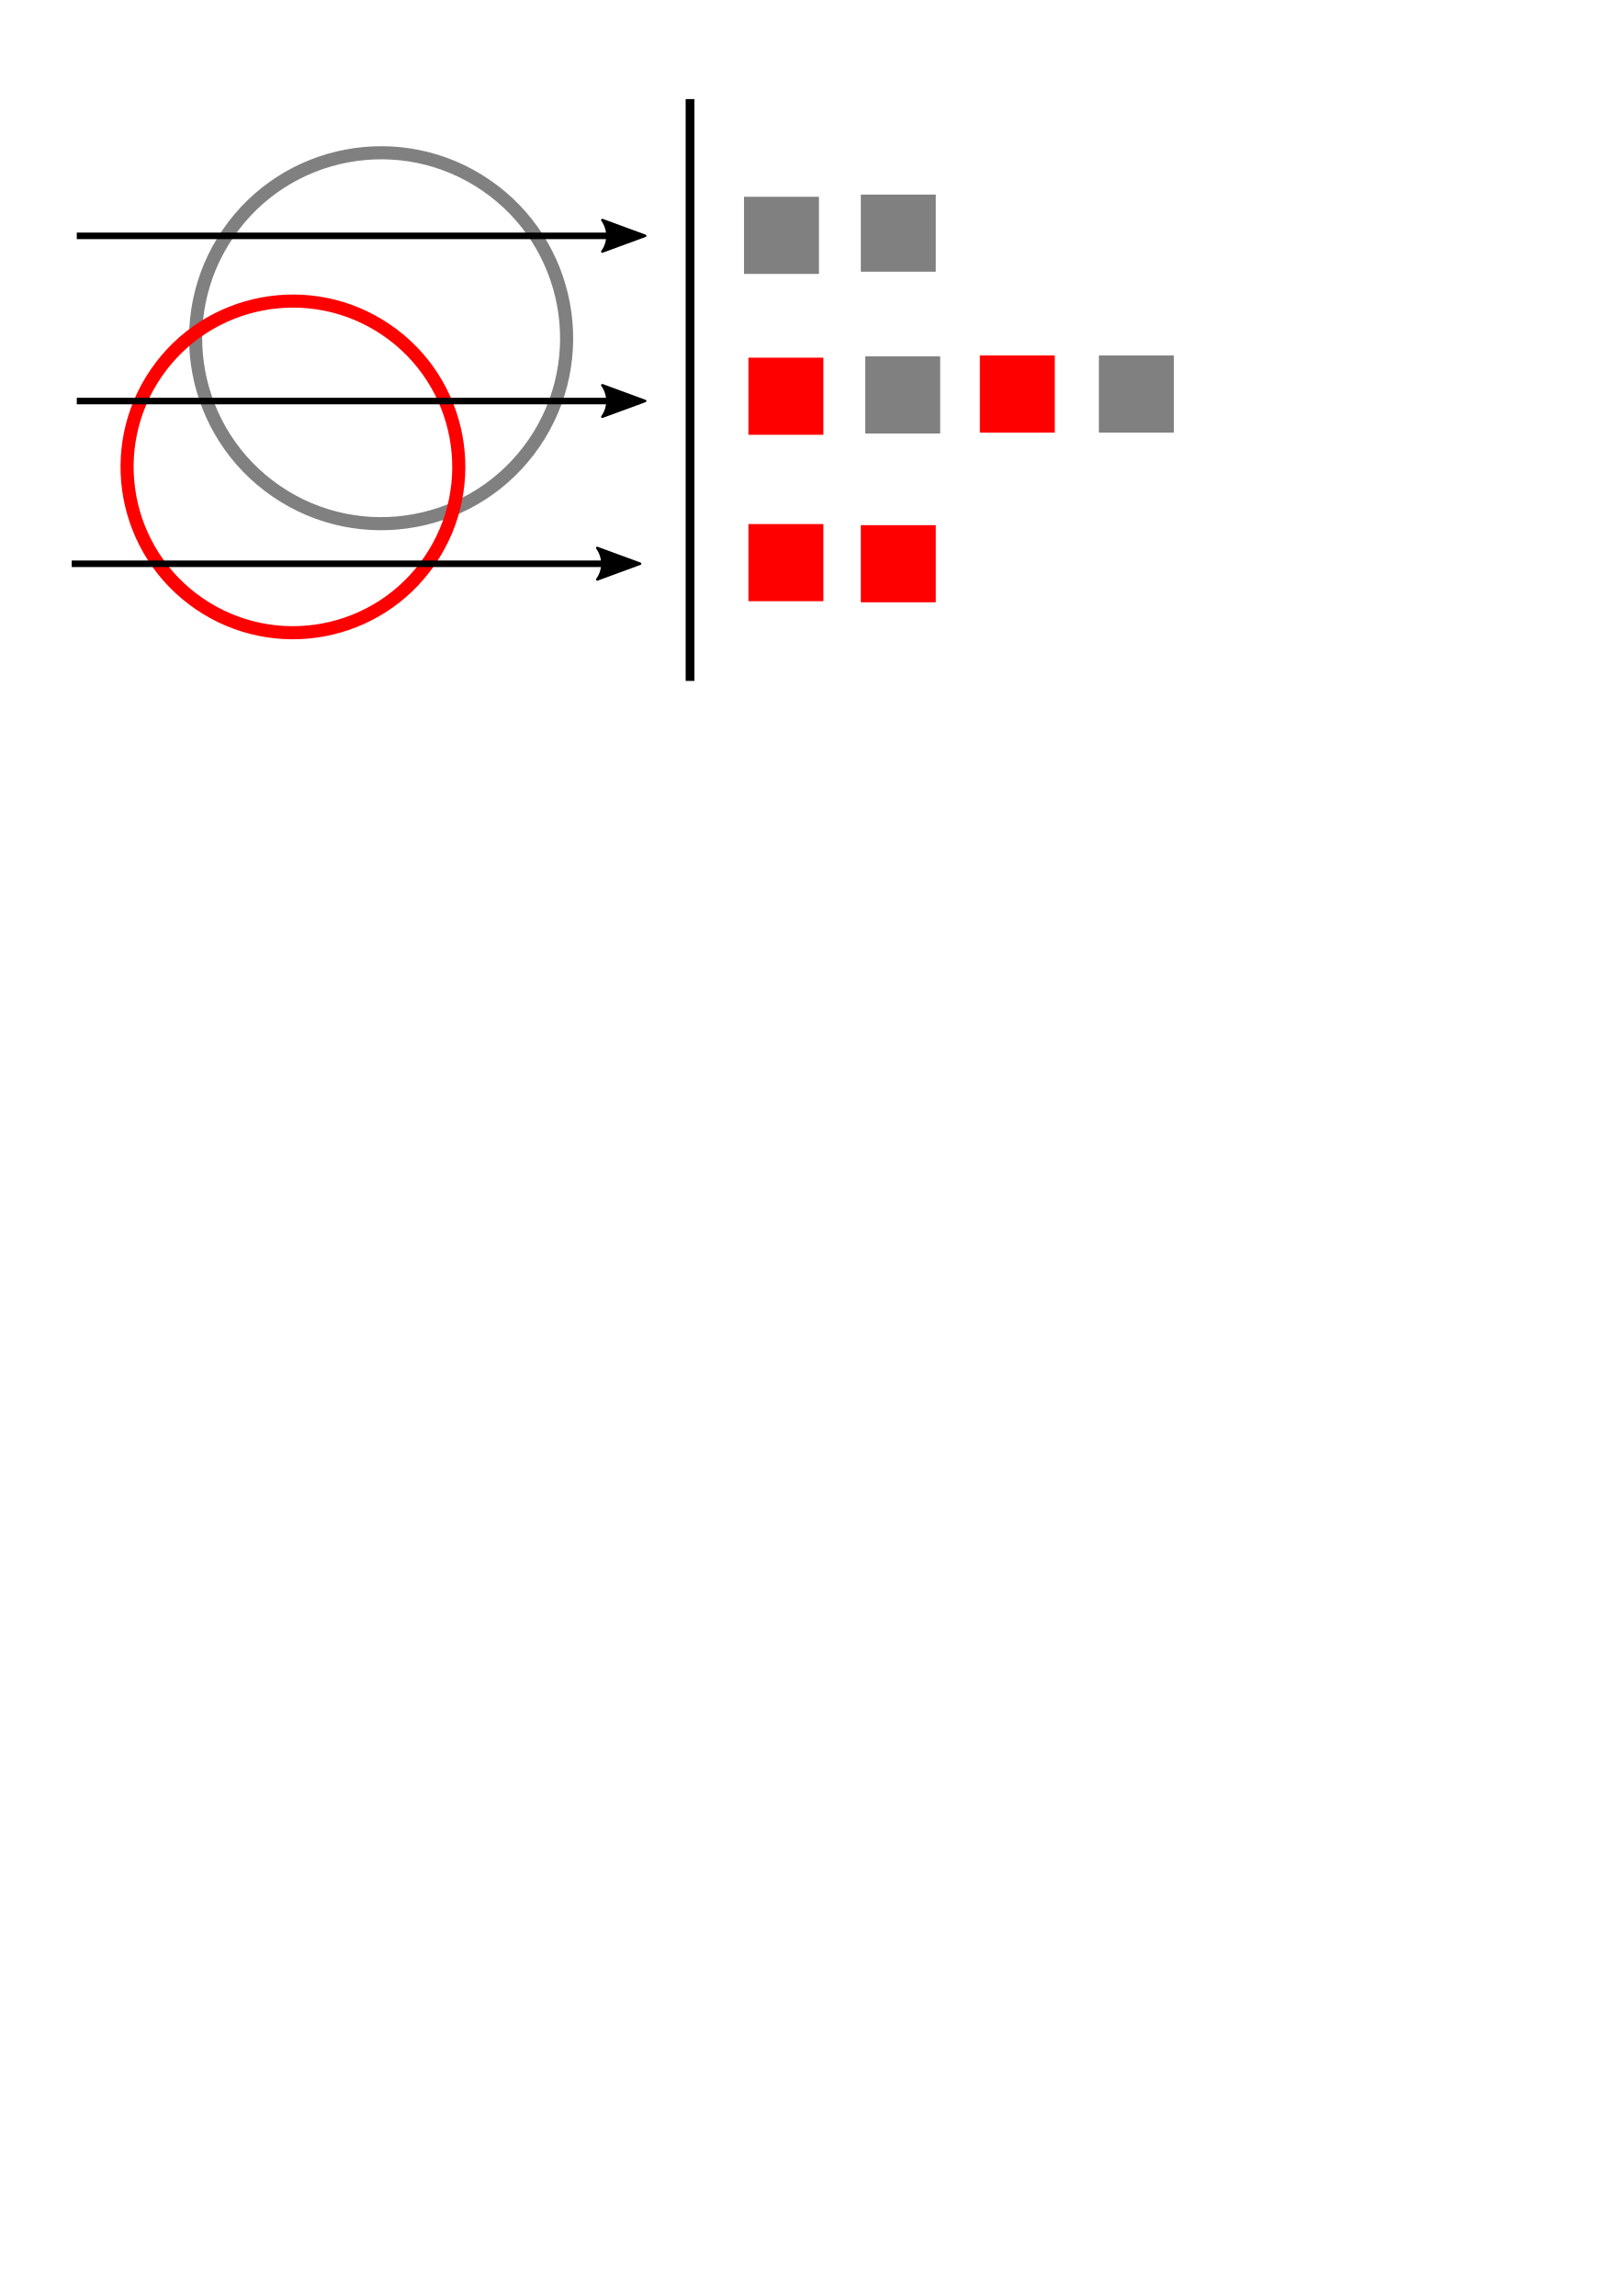
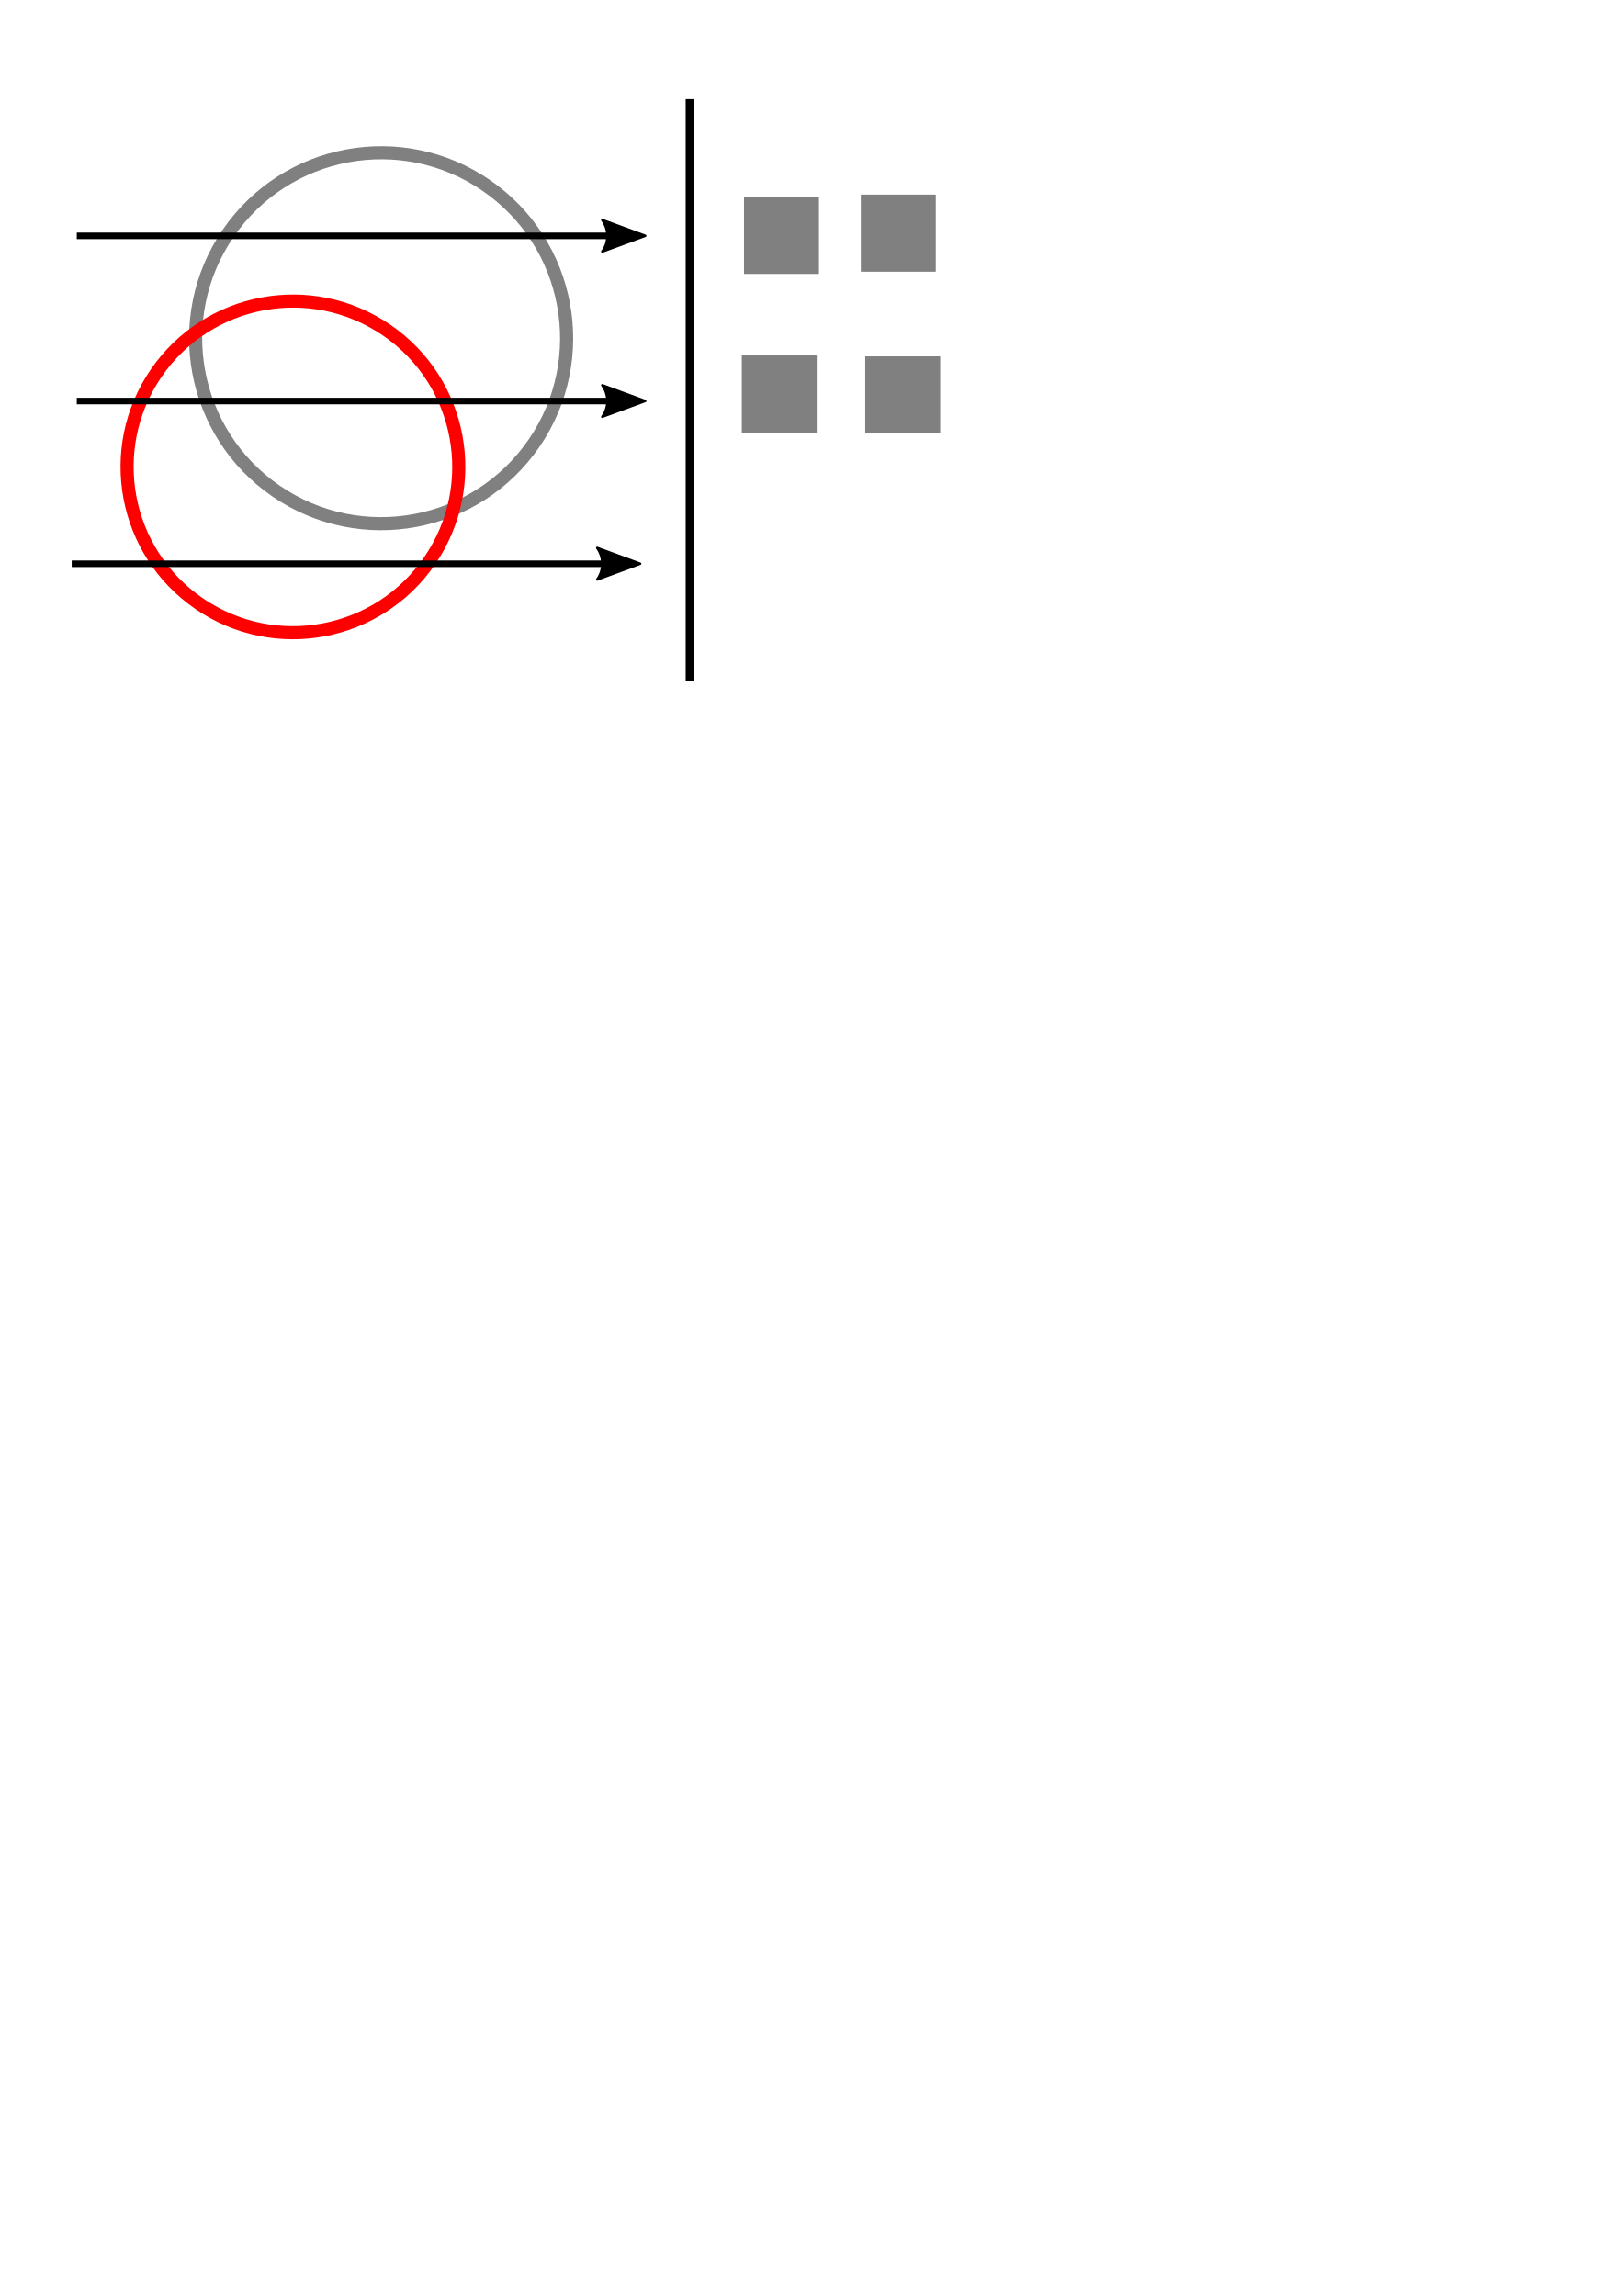
<svg xmlns="http://www.w3.org/2000/svg" width="210mm" height="297mm" viewBox="0 0 744.094 1052.362" id="svg2" version="1.1">
  <defs id="defs4">
    <marker orient="auto" refY="0.0" refX="0.0" id="Arrow2Mend" style="overflow:visible;">
      <path id="path4215" style="fill-rule:evenodd;stroke-width:0.625;stroke-linejoin:round;stroke:#000000;stroke-opacity:1;fill:#000000;fill-opacity:1" d="M 8.719,4.034 L -2.207,0.016 L 8.719,-4.002 C 6.973,-1.63 6.983,1.616 8.719,4.034 z " transform="scale(0.6) rotate(180) translate(0,0)" />
    </marker>
    <marker orient="auto" refY="0.0" refX="0.0" id="Arrow1Send" style="overflow:visible;">
      <path id="path4203" d="M 0.0,0.0 L 5.0,-5.0 L -12.5,0.0 L 5.0,5.0 L 0.0,0.0 z " style="fill-rule:evenodd;stroke:#000000;stroke-width:1pt;stroke-opacity:1;fill:#000000;fill-opacity:1" transform="scale(0.2) rotate(180) translate(6,0)" />
    </marker>
    <marker orient="auto" refY="0.0" refX="0.0" id="Arrow1Mend" style="overflow:visible;">
      <path id="path4197" d="M 0.0,0.0 L 5.0,-5.0 L -12.5,0.0 L 5.0,5.0 L 0.0,0.0 z " style="fill-rule:evenodd;stroke:#000000;stroke-width:1pt;stroke-opacity:1;fill:#000000;fill-opacity:1" transform="scale(0.4) rotate(180) translate(10,0)" />
    </marker>
    <marker orient="auto" refY="0.0" refX="0.0" id="Arrow1Mstart" style="overflow:visible">
      <path id="path4194" d="M 0.0,0.0 L 5.0,-5.0 L -12.5,0.0 L 5.0,5.0 L 0.0,0.0 z " style="fill-rule:evenodd;stroke:#000000;stroke-width:1pt;stroke-opacity:1;fill:#000000;fill-opacity:1" transform="scale(0.4) translate(10,0)" />
    </marker>
    <marker orient="auto" refY="0" refX="0" id="Arrow2Mend-9" style="overflow:visible">
      <path id="path4215-1" style="fill:#000000;fill-opacity:1;fill-rule:evenodd;stroke:#000000;stroke-width:0.625;stroke-linejoin:round;stroke-opacity:1" d="M 8.719,4.034 -2.207,0.016 8.719,-4.002 c -1.745,2.372 -1.735,5.617 -6e-7,8.035 z" transform="scale(-0.6,-0.6)" />
    </marker>
    <marker orient="auto" refY="0" refX="0" id="Arrow2Mend-99" style="overflow:visible">
      <path id="path4215-7" style="fill:#000000;fill-opacity:1;fill-rule:evenodd;stroke:#000000;stroke-width:0.625;stroke-linejoin:round;stroke-opacity:1" d="M 8.719,4.034 -2.207,0.016 8.719,-4.002 c -1.745,2.372 -1.735,5.617 -6e-7,8.035 z" transform="scale(-0.6,-0.6)" />
    </marker>
    <marker orient="auto" refY="0" refX="0" id="Arrow2Mend-99-9" style="overflow:visible">
      <path id="path4215-7-9" style="fill:#000000;fill-opacity:1;fill-rule:evenodd;stroke:#000000;stroke-width:0.625;stroke-linejoin:round;stroke-opacity:1" d="M 8.719,4.034 -2.207,0.016 8.719,-4.002 c -1.745,2.372 -1.735,5.617 -6e-7,8.035 z" transform="scale(-0.6,-0.6)" />
    </marker>
    <marker orient="auto" refY="0" refX="0" id="Arrow2Mend-99-93" style="overflow:visible">
      <path id="path4215-7-5" style="fill:#000000;fill-opacity:1;fill-rule:evenodd;stroke:#000000;stroke-width:0.625;stroke-linejoin:round;stroke-opacity:1" d="M 8.719,4.034 -2.207,0.016 8.719,-4.002 c -1.745,2.372 -1.735,5.617 -6e-7,8.035 z" transform="scale(-0.6,-0.6)" />
    </marker>
  </defs>
-   <g id="layer1">
+   <g id="layer1" style="display:inline">
    <circle style="color:#000000;clip-rule:nonzero;display:inline;overflow:visible;visibility:visible;opacity:1;isolation:auto;mix-blend-mode:normal;color-interpolation:sRGB;color-interpolation-filters:linearRGB;solid-color:#000000;solid-opacity:1;fill:none;fill-opacity:1;fill-rule:nonzero;stroke:#808080;stroke-width:6;stroke-linecap:butt;stroke-linejoin:miter;stroke-miterlimit:4;stroke-dasharray:none;stroke-dashoffset:0;stroke-opacity:1;color-rendering:auto;image-rendering:auto;shape-rendering:auto;text-rendering:auto;enable-background:accumulate" id="path4138" cx="-29.14" cy="231.711" r="85" transform="matrix(0.5653032,-0.8248832,0.8248832,0.5653032,0,0)" />
    <circle style="color:#000000;clip-rule:nonzero;display:inline;overflow:visible;visibility:visible;opacity:1;isolation:auto;mix-blend-mode:normal;color-interpolation:sRGB;color-interpolation-filters:linearRGB;solid-color:#000000;solid-opacity:1;fill:none;fill-opacity:1;fill-rule:nonzero;stroke:#ff0000;stroke-width:6;stroke-linecap:butt;stroke-linejoin:miter;stroke-miterlimit:4;stroke-dasharray:none;stroke-dashoffset:0;stroke-opacity:1;color-rendering:auto;image-rendering:auto;shape-rendering:auto;text-rendering:auto;enable-background:accumulate" id="path4138-2" cx="-100.64" cy="231.711" r="76" transform="matrix(0.5653032,-0.8248832,0.8248832,0.5653032,0,0)" />
    <path style="fill:none;fill-rule:evenodd;stroke:#000000;stroke-width:4;stroke-linecap:butt;stroke-linejoin:miter;stroke-miterlimit:4;stroke-dasharray:none;stroke-opacity:1" d="m 316.22,45.413 0,266.68" id="path4161" />
    <path style="fill:none;fill-rule:evenodd;stroke:#000000;stroke-width:3;stroke-linecap:butt;stroke-linejoin:miter;stroke-miterlimit:4;stroke-dasharray:none;stroke-opacity:1;marker-end:url(#Arrow2Mend-99)" d="m 32.863,258.402 256.519,0" id="path4165-9" />
+     <path style="fill:none;fill-rule:evenodd;stroke:#000000;stroke-width:3;stroke-linecap:butt;stroke-linejoin:miter;stroke-miterlimit:4;stroke-dasharray:none;stroke-opacity:1;marker-end:url(#Arrow2Mend-99-9)" d="m 35.187,183.82 256.519,0" id="path4165-9-7" />
+     <path style="fill:none;fill-rule:evenodd;stroke:#000000;stroke-width:3;stroke-linecap:butt;stroke-linejoin:miter;stroke-miterlimit:4;stroke-dasharray:none;stroke-opacity:1;marker-end:url(#Arrow2Mend-99-93)" d="m 35.187,108.105 256.519,0" id="path4165-9-6" />
+   </g>
+   <g style="display:none" id="g4277">
+     <rect y="240.2" x="342.974" height="35.355" width="34.345" id="rect4279" style="color:#000000;clip-rule:nonzero;display:inline;overflow:visible;visibility:visible;opacity:1;isolation:auto;mix-blend-mode:normal;color-interpolation:sRGB;color-interpolation-filters:linearRGB;solid-color:#000000;solid-opacity:1;fill:#ff0000;fill-opacity:1;fill-rule:nonzero;stroke:none;stroke-width:2;stroke-linecap:butt;stroke-linejoin:miter;stroke-miterlimit:4;stroke-dasharray:none;stroke-dashoffset:0;stroke-opacity:1;color-rendering:auto;image-rendering:auto;shape-rendering:auto;text-rendering:auto;enable-background:accumulate" />
+     <rect y="240.705" x="394.492" height="35.355" width="34.345" id="rect4281" style="color:#000000;clip-rule:nonzero;display:inline;overflow:visible;visibility:visible;opacity:1;isolation:auto;mix-blend-mode:normal;color-interpolation:sRGB;color-interpolation-filters:linearRGB;solid-color:#000000;solid-opacity:1;fill:#ff0000;fill-opacity:1;fill-rule:nonzero;stroke:none;stroke-width:2;stroke-linecap:butt;stroke-linejoin:miter;stroke-miterlimit:4;stroke-dasharray:none;stroke-dashoffset:0;stroke-opacity:1;color-rendering:auto;image-rendering:auto;shape-rendering:auto;text-rendering:auto;enable-background:accumulate" />
+     <rect y="163.933" x="342.974" height="35.355" width="34.345" id="rect4283" style="color:#000000;clip-rule:nonzero;display:inline;overflow:visible;visibility:visible;opacity:1;isolation:auto;mix-blend-mode:normal;color-interpolation:sRGB;color-interpolation-filters:linearRGB;solid-color:#000000;solid-opacity:1;fill:#ff0000;fill-opacity:1;fill-rule:nonzero;stroke:none;stroke-width:2;stroke-linecap:butt;stroke-linejoin:miter;stroke-miterlimit:4;stroke-dasharray:none;stroke-dashoffset:0;stroke-opacity:1;color-rendering:auto;image-rendering:auto;shape-rendering:auto;text-rendering:auto;enable-background:accumulate" />
+     <rect y="90.192" x="340.954" height="35.355" width="34.345" id="rect4287" style="color:#000000;clip-rule:nonzero;display:inline;overflow:visible;visibility:visible;opacity:1;isolation:auto;mix-blend-mode:normal;color-interpolation:sRGB;color-interpolation-filters:linearRGB;solid-color:#000000;solid-opacity:1;fill:#808080;fill-opacity:1;fill-rule:nonzero;stroke:none;stroke-width:2;stroke-linecap:butt;stroke-linejoin:miter;stroke-miterlimit:4;stroke-dasharray:none;stroke-dashoffset:0;stroke-opacity:1;color-rendering:auto;image-rendering:auto;shape-rendering:auto;text-rendering:auto;enable-background:accumulate" />
+     <rect y="89.182" x="394.492" height="35.355" width="34.345" id="rect4289" style="color:#000000;clip-rule:nonzero;display:inline;overflow:visible;visibility:visible;opacity:1;isolation:auto;mix-blend-mode:normal;color-interpolation:sRGB;color-interpolation-filters:linearRGB;solid-color:#000000;solid-opacity:1;fill:#808080;fill-opacity:1;fill-rule:nonzero;stroke:none;stroke-width:2;stroke-linecap:butt;stroke-linejoin:miter;stroke-miterlimit:4;stroke-dasharray:none;stroke-dashoffset:0;stroke-opacity:1;color-rendering:auto;image-rendering:auto;shape-rendering:auto;text-rendering:auto;enable-background:accumulate" />
+     <rect y="163.341" x="396.512" height="35.355" width="34.345" id="rect4291" style="color:#000000;clip-rule:nonzero;display:inline;overflow:visible;visibility:visible;opacity:1;isolation:auto;mix-blend-mode:normal;color-interpolation:sRGB;color-interpolation-filters:linearRGB;solid-color:#000000;solid-opacity:1;fill:#808080;fill-opacity:1;fill-rule:nonzero;stroke:none;stroke-width:2;stroke-linecap:butt;stroke-linejoin:miter;stroke-miterlimit:4;stroke-dasharray:none;stroke-dashoffset:0;stroke-opacity:1;color-rendering:auto;image-rendering:auto;shape-rendering:auto;text-rendering:auto;enable-background:accumulate" />
+   </g>
+   <g id="layer2" style="display:none">
    <rect style="color:#000000;clip-rule:nonzero;display:inline;overflow:visible;visibility:visible;opacity:1;isolation:auto;mix-blend-mode:normal;color-interpolation:sRGB;color-interpolation-filters:linearRGB;solid-color:#000000;solid-opacity:1;fill:#ff0000;fill-opacity:1;fill-rule:nonzero;stroke:none;stroke-width:2;stroke-linecap:butt;stroke-linejoin:miter;stroke-miterlimit:4;stroke-dasharray:none;stroke-dashoffset:0;stroke-opacity:1;color-rendering:auto;image-rendering:auto;shape-rendering:auto;text-rendering:auto;enable-background:accumulate" id="rect5411" width="34.345" height="35.355" x="342.974" y="240.2" />
    <rect style="color:#000000;clip-rule:nonzero;display:inline;overflow:visible;visibility:visible;opacity:1;isolation:auto;mix-blend-mode:normal;color-interpolation:sRGB;color-interpolation-filters:linearRGB;solid-color:#000000;solid-opacity:1;fill:#ff0000;fill-opacity:1;fill-rule:nonzero;stroke:none;stroke-width:2;stroke-linecap:butt;stroke-linejoin:miter;stroke-miterlimit:4;stroke-dasharray:none;stroke-dashoffset:0;stroke-opacity:1;color-rendering:auto;image-rendering:auto;shape-rendering:auto;text-rendering:auto;enable-background:accumulate" id="rect5411-9" width="34.345" height="35.355" x="394.492" y="240.705" />
    <rect style="color:#000000;clip-rule:nonzero;display:inline;overflow:visible;visibility:visible;opacity:1;isolation:auto;mix-blend-mode:normal;color-interpolation:sRGB;color-interpolation-filters:linearRGB;solid-color:#000000;solid-opacity:1;fill:#ff0000;fill-opacity:1;fill-rule:nonzero;stroke:none;stroke-width:2;stroke-linecap:butt;stroke-linejoin:miter;stroke-miterlimit:4;stroke-dasharray:none;stroke-dashoffset:0;stroke-opacity:1;color-rendering:auto;image-rendering:auto;shape-rendering:auto;text-rendering:auto;enable-background:accumulate" id="rect5411-95" width="34.345" height="35.355" x="342.974" y="163.933" />
    <rect style="color:#000000;clip-rule:nonzero;display:inline;overflow:visible;visibility:visible;opacity:1;isolation:auto;mix-blend-mode:normal;color-interpolation:sRGB;color-interpolation-filters:linearRGB;solid-color:#000000;solid-opacity:1;fill:#ff0000;fill-opacity:1;fill-rule:nonzero;stroke:none;stroke-width:2;stroke-linecap:butt;stroke-linejoin:miter;stroke-miterlimit:4;stroke-dasharray:none;stroke-dashoffset:0;stroke-opacity:1;color-rendering:auto;image-rendering:auto;shape-rendering:auto;text-rendering:auto;enable-background:accumulate" id="rect5411-4" width="34.345" height="35.355" x="449.04" y="162.923" />
    <rect style="color:#000000;clip-rule:nonzero;display:inline;overflow:visible;visibility:visible;opacity:1;isolation:auto;mix-blend-mode:normal;color-interpolation:sRGB;color-interpolation-filters:linearRGB;solid-color:#000000;solid-opacity:1;fill:#808080;fill-opacity:1;fill-rule:nonzero;stroke:none;stroke-width:2;stroke-linecap:butt;stroke-linejoin:miter;stroke-miterlimit:4;stroke-dasharray:none;stroke-dashoffset:0;stroke-opacity:1;color-rendering:auto;image-rendering:auto;shape-rendering:auto;text-rendering:auto;enable-background:accumulate" id="rect5411-95-5" width="34.345" height="35.355" x="340.954" y="90.192" />
    <rect style="color:#000000;clip-rule:nonzero;display:inline;overflow:visible;visibility:visible;opacity:1;isolation:auto;mix-blend-mode:normal;color-interpolation:sRGB;color-interpolation-filters:linearRGB;solid-color:#000000;solid-opacity:1;fill:#808080;fill-opacity:1;fill-rule:nonzero;stroke:none;stroke-width:2;stroke-linecap:butt;stroke-linejoin:miter;stroke-miterlimit:4;stroke-dasharray:none;stroke-dashoffset:0;stroke-opacity:1;color-rendering:auto;image-rendering:auto;shape-rendering:auto;text-rendering:auto;enable-background:accumulate" id="rect5411-95-5-5" width="34.345" height="35.355" x="394.492" y="89.182" />
    <rect style="color:#000000;clip-rule:nonzero;display:inline;overflow:visible;visibility:visible;opacity:1;isolation:auto;mix-blend-mode:normal;color-interpolation:sRGB;color-interpolation-filters:linearRGB;solid-color:#000000;solid-opacity:1;fill:#808080;fill-opacity:1;fill-rule:nonzero;stroke:none;stroke-width:2;stroke-linecap:butt;stroke-linejoin:miter;stroke-miterlimit:4;stroke-dasharray:none;stroke-dashoffset:0;stroke-opacity:1;color-rendering:auto;image-rendering:auto;shape-rendering:auto;text-rendering:auto;enable-background:accumulate" id="rect5411-95-5-50" width="34.345" height="35.355" x="396.512" y="163.341" />
    <rect style="color:#000000;clip-rule:nonzero;display:inline;overflow:visible;visibility:visible;opacity:1;isolation:auto;mix-blend-mode:normal;color-interpolation:sRGB;color-interpolation-filters:linearRGB;solid-color:#000000;solid-opacity:1;fill:#808080;fill-opacity:1;fill-rule:nonzero;stroke:none;stroke-width:2;stroke-linecap:butt;stroke-linejoin:miter;stroke-miterlimit:4;stroke-dasharray:none;stroke-dashoffset:0;stroke-opacity:1;color-rendering:auto;image-rendering:auto;shape-rendering:auto;text-rendering:auto;enable-background:accumulate" id="rect5411-95-5-50-9" width="34.345" height="35.355" x="503.588" y="162.923" />
-     <path style="fill:none;fill-rule:evenodd;stroke:#000000;stroke-width:3;stroke-linecap:butt;stroke-linejoin:miter;stroke-miterlimit:4;stroke-dasharray:none;stroke-opacity:1;marker-end:url(#Arrow2Mend-99-9)" d="m 35.187,183.82 256.519,0" id="path4165-9-7" />
-     <path style="fill:none;fill-rule:evenodd;stroke:#000000;stroke-width:3;stroke-linecap:butt;stroke-linejoin:miter;stroke-miterlimit:4;stroke-dasharray:none;stroke-opacity:1;marker-end:url(#Arrow2Mend-99-93)" d="m 35.187,108.105 256.519,0" id="path4165-9-6" />
+   </g>
+   <g style="display:none" id="g4241">
+     <rect y="240.2" x="342.974" height="35.355" width="34.345" id="rect4243" style="color:#000000;clip-rule:nonzero;display:inline;overflow:visible;visibility:visible;opacity:1;isolation:auto;mix-blend-mode:normal;color-interpolation:sRGB;color-interpolation-filters:linearRGB;solid-color:#000000;solid-opacity:1;fill:#ff0000;fill-opacity:1;fill-rule:nonzero;stroke:none;stroke-width:2;stroke-linecap:butt;stroke-linejoin:miter;stroke-miterlimit:4;stroke-dasharray:none;stroke-dashoffset:0;stroke-opacity:1;color-rendering:auto;image-rendering:auto;shape-rendering:auto;text-rendering:auto;enable-background:accumulate" />
+     <rect y="240.705" x="394.492" height="35.355" width="34.345" id="rect4245" style="color:#000000;clip-rule:nonzero;display:inline;overflow:visible;visibility:visible;opacity:1;isolation:auto;mix-blend-mode:normal;color-interpolation:sRGB;color-interpolation-filters:linearRGB;solid-color:#000000;solid-opacity:1;fill:#ff0000;fill-opacity:1;fill-rule:nonzero;stroke:none;stroke-width:2;stroke-linecap:butt;stroke-linejoin:miter;stroke-miterlimit:4;stroke-dasharray:none;stroke-dashoffset:0;stroke-opacity:1;color-rendering:auto;image-rendering:auto;shape-rendering:auto;text-rendering:auto;enable-background:accumulate" />
+     <rect y="163.933" x="342.974" height="35.355" width="34.345" id="rect4247" style="color:#000000;clip-rule:nonzero;display:inline;overflow:visible;visibility:visible;opacity:1;isolation:auto;mix-blend-mode:normal;color-interpolation:sRGB;color-interpolation-filters:linearRGB;solid-color:#000000;solid-opacity:1;fill:#ff0000;fill-opacity:1;fill-rule:nonzero;stroke:none;stroke-width:2;stroke-linecap:butt;stroke-linejoin:miter;stroke-miterlimit:4;stroke-dasharray:none;stroke-dashoffset:0;stroke-opacity:1;color-rendering:auto;image-rendering:auto;shape-rendering:auto;text-rendering:auto;enable-background:accumulate" />
+     <rect y="162.923" x="449.04" height="35.355" width="34.345" id="rect4249" style="color:#000000;clip-rule:nonzero;display:inline;overflow:visible;visibility:visible;opacity:1;isolation:auto;mix-blend-mode:normal;color-interpolation:sRGB;color-interpolation-filters:linearRGB;solid-color:#000000;solid-opacity:1;fill:#808080;fill-opacity:1;fill-rule:nonzero;stroke:none;stroke-width:2;stroke-linecap:butt;stroke-linejoin:miter;stroke-miterlimit:4;stroke-dasharray:none;stroke-dashoffset:0;stroke-opacity:1;color-rendering:auto;image-rendering:auto;shape-rendering:auto;text-rendering:auto;enable-background:accumulate" />
+     <rect y="90.192" x="340.954" height="35.355" width="34.345" id="rect4251" style="color:#000000;clip-rule:nonzero;display:inline;overflow:visible;visibility:visible;opacity:1;isolation:auto;mix-blend-mode:normal;color-interpolation:sRGB;color-interpolation-filters:linearRGB;solid-color:#000000;solid-opacity:1;fill:#808080;fill-opacity:1;fill-rule:nonzero;stroke:none;stroke-width:2;stroke-linecap:butt;stroke-linejoin:miter;stroke-miterlimit:4;stroke-dasharray:none;stroke-dashoffset:0;stroke-opacity:1;color-rendering:auto;image-rendering:auto;shape-rendering:auto;text-rendering:auto;enable-background:accumulate" />
+     <rect y="89.182" x="394.492" height="35.355" width="34.345" id="rect4253" style="color:#000000;clip-rule:nonzero;display:inline;overflow:visible;visibility:visible;opacity:1;isolation:auto;mix-blend-mode:normal;color-interpolation:sRGB;color-interpolation-filters:linearRGB;solid-color:#000000;solid-opacity:1;fill:#808080;fill-opacity:1;fill-rule:nonzero;stroke:none;stroke-width:2;stroke-linecap:butt;stroke-linejoin:miter;stroke-miterlimit:4;stroke-dasharray:none;stroke-dashoffset:0;stroke-opacity:1;color-rendering:auto;image-rendering:auto;shape-rendering:auto;text-rendering:auto;enable-background:accumulate" />
+     <rect y="163.341" x="396.512" height="35.355" width="34.345" id="rect4255" style="color:#000000;clip-rule:nonzero;display:inline;overflow:visible;visibility:visible;opacity:1;isolation:auto;mix-blend-mode:normal;color-interpolation:sRGB;color-interpolation-filters:linearRGB;solid-color:#000000;solid-opacity:1;fill:#ff0000;fill-opacity:1;fill-rule:nonzero;stroke:none;stroke-width:2;stroke-linecap:butt;stroke-linejoin:miter;stroke-miterlimit:4;stroke-dasharray:none;stroke-dashoffset:0;stroke-opacity:1;color-rendering:auto;image-rendering:auto;shape-rendering:auto;text-rendering:auto;enable-background:accumulate" />
+     <rect y="162.923" x="503.588" height="35.355" width="34.345" id="rect4257" style="color:#000000;clip-rule:nonzero;display:inline;overflow:visible;visibility:visible;opacity:1;isolation:auto;mix-blend-mode:normal;color-interpolation:sRGB;color-interpolation-filters:linearRGB;solid-color:#000000;solid-opacity:1;fill:#808080;fill-opacity:1;fill-rule:nonzero;stroke:none;stroke-width:2;stroke-linecap:butt;stroke-linejoin:miter;stroke-miterlimit:4;stroke-dasharray:none;stroke-dashoffset:0;stroke-opacity:1;color-rendering:auto;image-rendering:auto;shape-rendering:auto;text-rendering:auto;enable-background:accumulate" />
+   </g>
+   <g id="g4259" style="display:inline">
+     <rect style="color:#000000;clip-rule:nonzero;display:inline;overflow:visible;visibility:visible;opacity:1;isolation:auto;mix-blend-mode:normal;color-interpolation:sRGB;color-interpolation-filters:linearRGB;solid-color:#000000;solid-opacity:1;fill:#808080;fill-opacity:1;fill-rule:nonzero;stroke:none;stroke-width:2;stroke-linecap:butt;stroke-linejoin:miter;stroke-miterlimit:4;stroke-dasharray:none;stroke-dashoffset:0;stroke-opacity:1;color-rendering:auto;image-rendering:auto;shape-rendering:auto;text-rendering:auto;enable-background:accumulate" id="rect4269" width="34.345" height="35.355" x="340.954" y="90.192" />
+     <rect style="color:#000000;clip-rule:nonzero;display:inline;overflow:visible;visibility:visible;opacity:1;isolation:auto;mix-blend-mode:normal;color-interpolation:sRGB;color-interpolation-filters:linearRGB;solid-color:#000000;solid-opacity:1;fill:#808080;fill-opacity:1;fill-rule:nonzero;stroke:none;stroke-width:2;stroke-linecap:butt;stroke-linejoin:miter;stroke-miterlimit:4;stroke-dasharray:none;stroke-dashoffset:0;stroke-opacity:1;color-rendering:auto;image-rendering:auto;shape-rendering:auto;text-rendering:auto;enable-background:accumulate" id="rect4271" width="34.345" height="35.355" x="394.492" y="89.182" />
+     <rect style="color:#000000;clip-rule:nonzero;display:inline;overflow:visible;visibility:visible;opacity:1;isolation:auto;mix-blend-mode:normal;color-interpolation:sRGB;color-interpolation-filters:linearRGB;solid-color:#000000;solid-opacity:1;fill:#808080;fill-opacity:1;fill-rule:nonzero;stroke:none;stroke-width:2;stroke-linecap:butt;stroke-linejoin:miter;stroke-miterlimit:4;stroke-dasharray:none;stroke-dashoffset:0;stroke-opacity:1;color-rendering:auto;image-rendering:auto;shape-rendering:auto;text-rendering:auto;enable-background:accumulate" id="rect4273" width="34.345" height="35.355" x="396.512" y="163.341" />
+     <rect style="color:#000000;clip-rule:nonzero;display:inline;overflow:visible;visibility:visible;opacity:1;isolation:auto;mix-blend-mode:normal;color-interpolation:sRGB;color-interpolation-filters:linearRGB;solid-color:#000000;solid-opacity:1;fill:#808080;fill-opacity:1;fill-rule:nonzero;stroke:none;stroke-width:2;stroke-linecap:butt;stroke-linejoin:miter;stroke-miterlimit:4;stroke-dasharray:none;stroke-dashoffset:0;stroke-opacity:1;color-rendering:auto;image-rendering:auto;shape-rendering:auto;text-rendering:auto;enable-background:accumulate" id="rect4275" width="34.345" height="35.355" x="339.944" y="162.923" />
  </g>
</svg>
